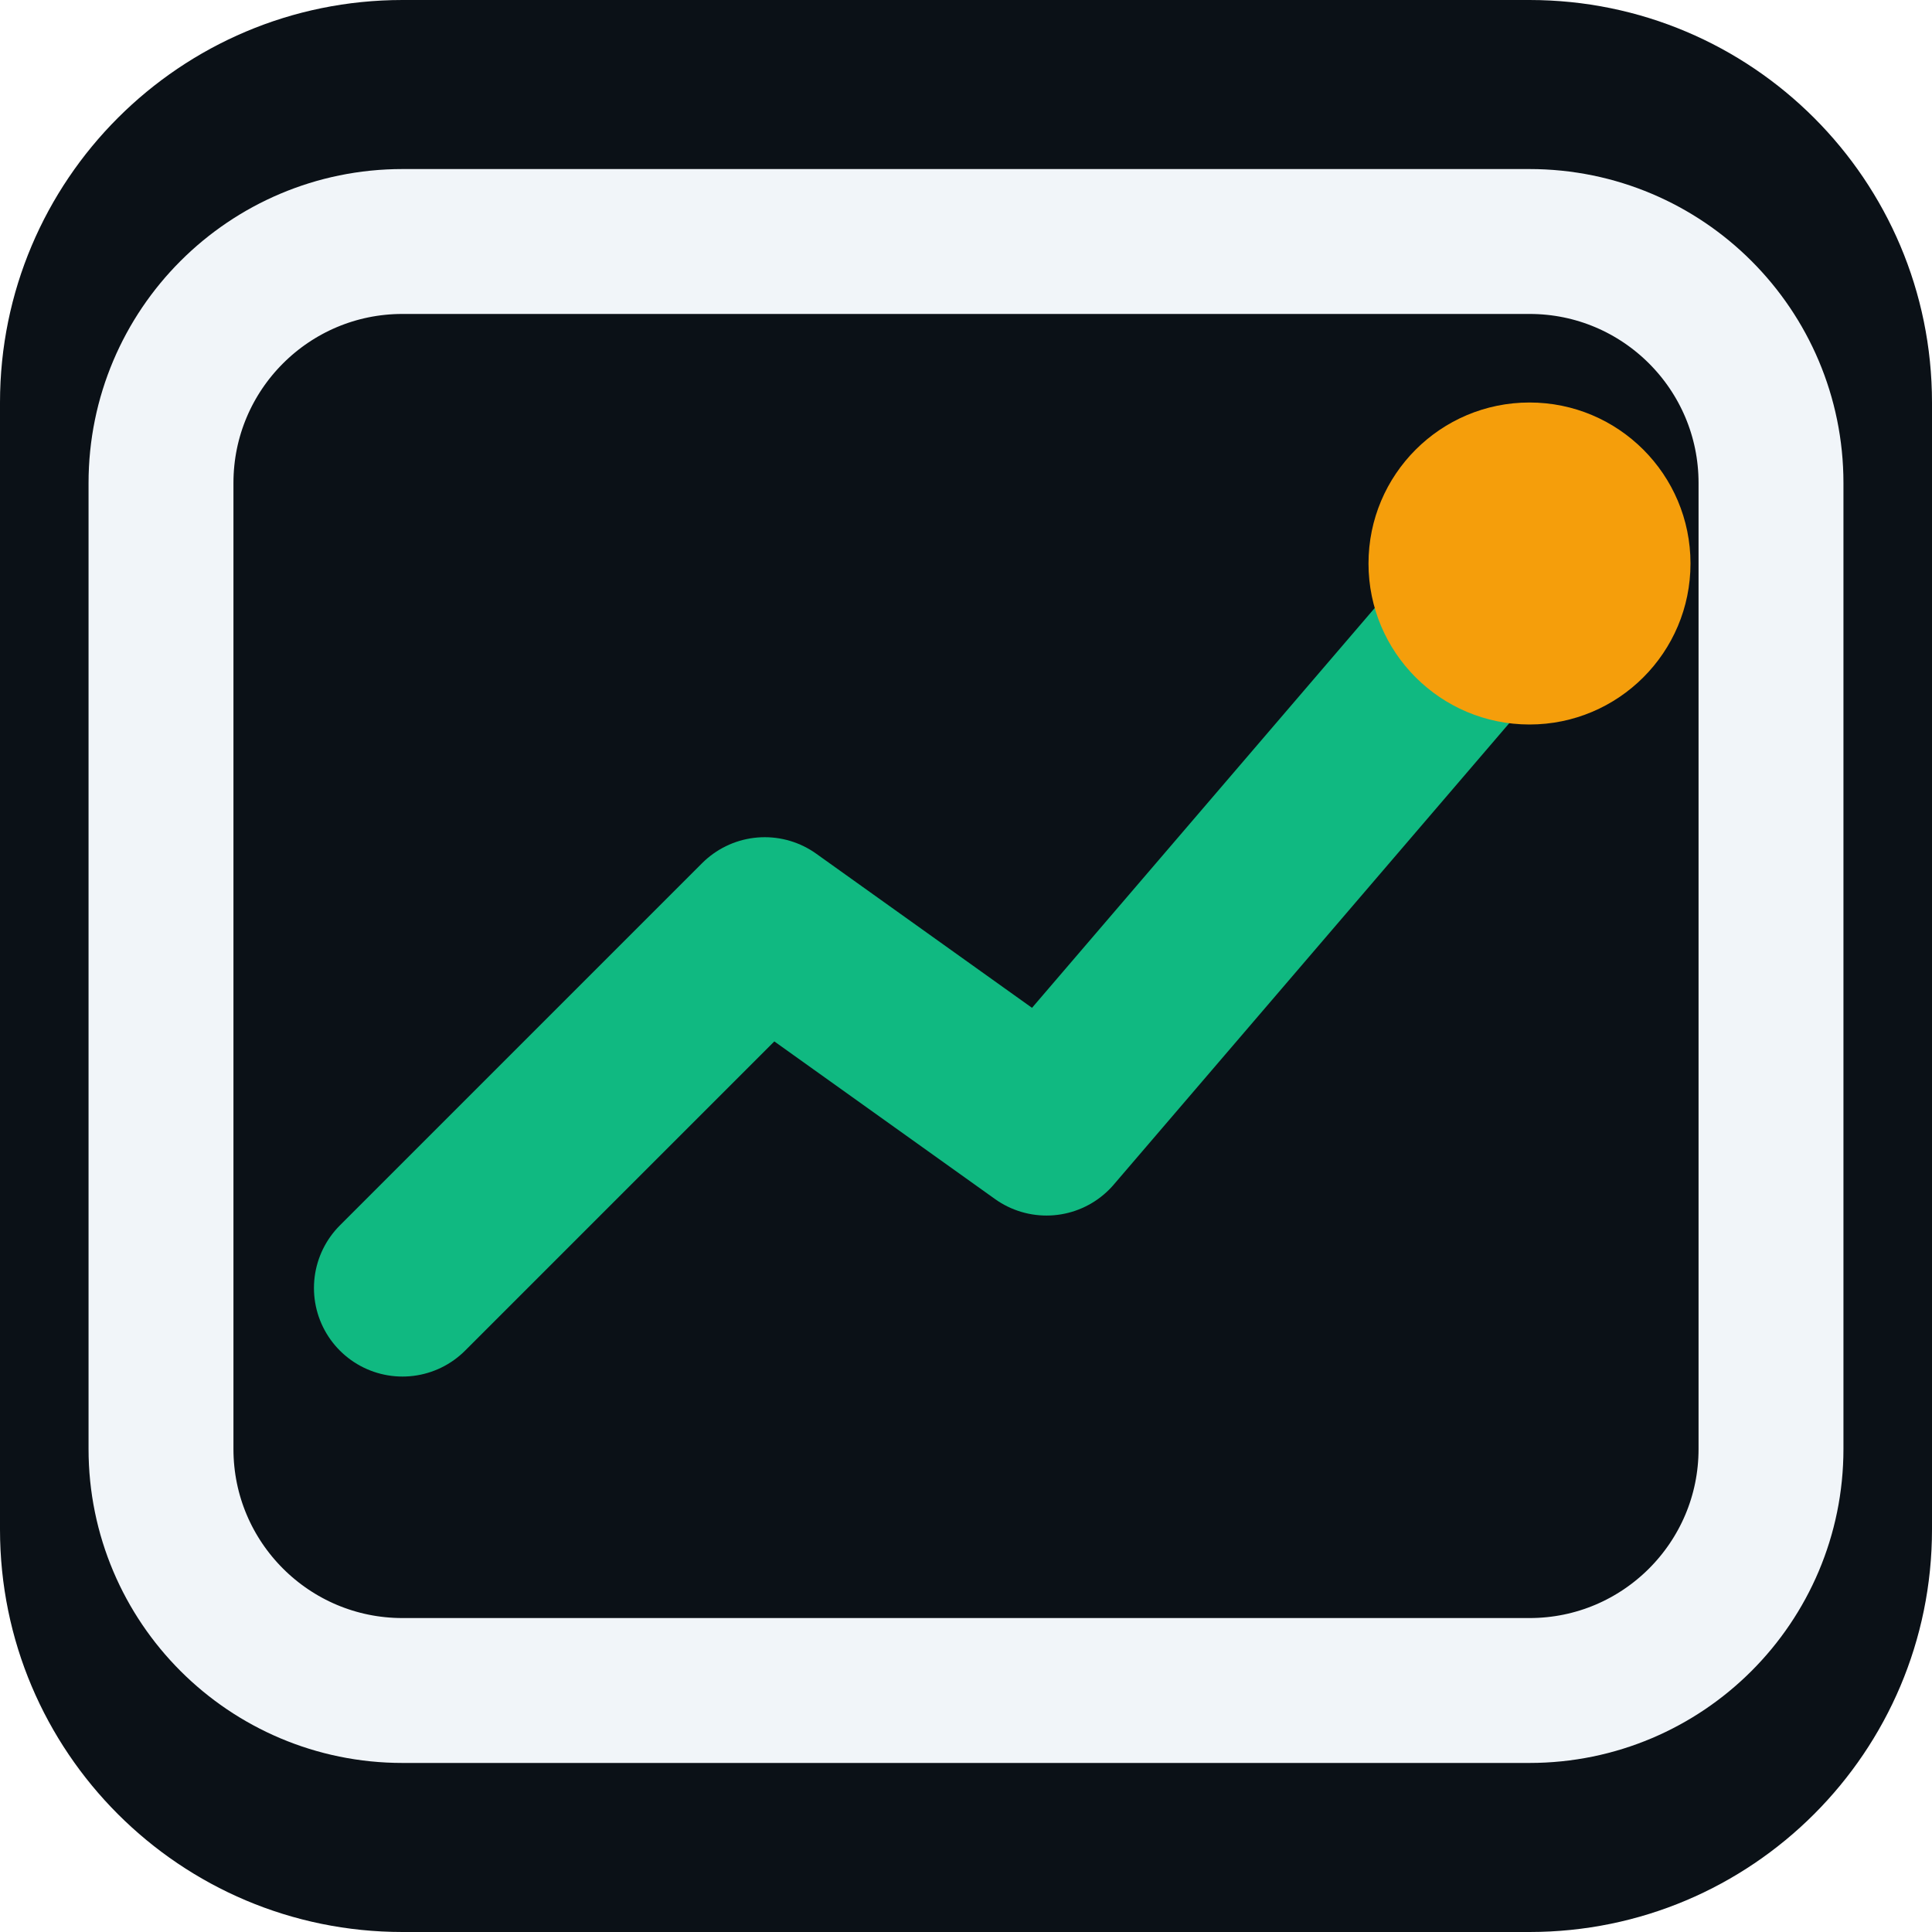
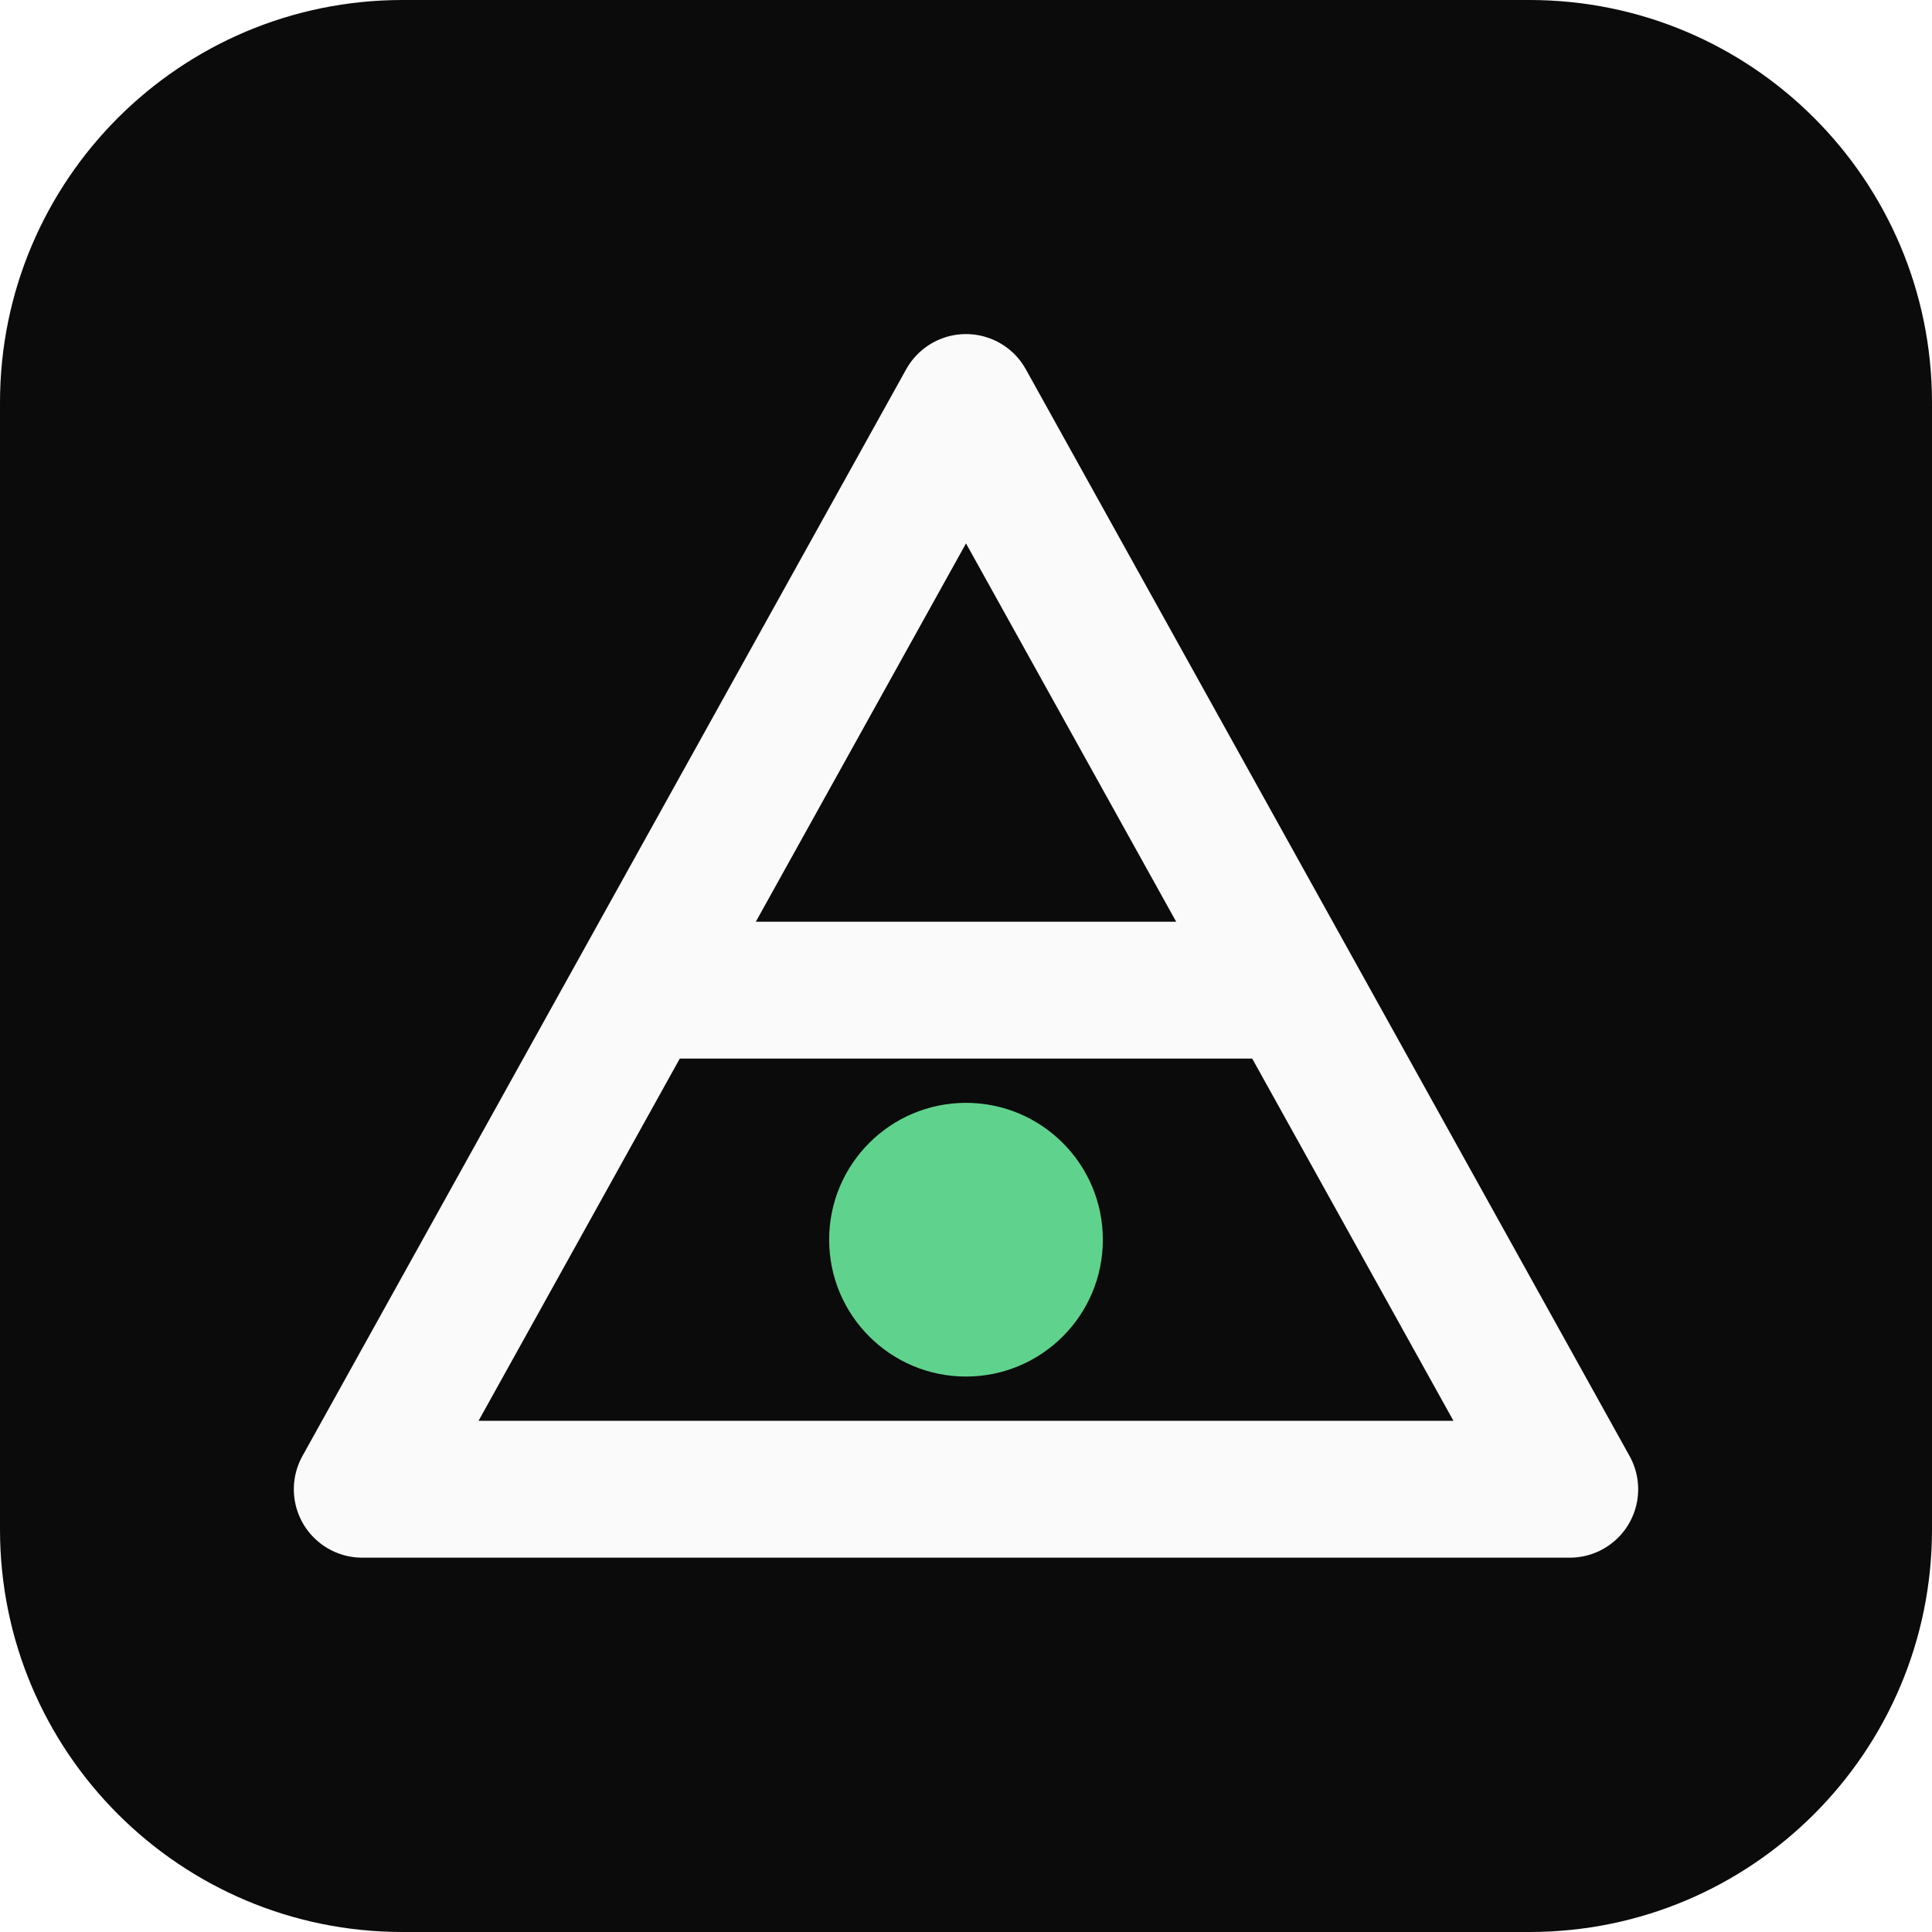
<svg xmlns="http://www.w3.org/2000/svg" width="32" height="32" viewBox="0 0 24 24" fill="none">
-   <rect width="24" height="24" rx="5" fill="#0B1117" />
-   <rect x="2" y="3" width="20" height="18" rx="3" stroke="#F1F5F9" stroke-width="1.8" />
-   <path d="M5 16L9.5 11.5L13 14L19 7" stroke="#10B981" stroke-width="2.2" stroke-linecap="round" stroke-linejoin="round" />
-   <circle cx="19" cy="7" r="2" fill="#F59E0B" />
+   <rect width="24" height="24" rx="5" fill="#0b0b0b" />
+   <path d="M12 5 19.5 18.5h-15z" stroke="#fafafa" stroke-width="1.7" stroke-linejoin="round" />
+   <path d="M8.4 12.3h7.2" stroke="#fafafa" stroke-width="1.7" />
+   <circle cx="12" cy="15.4" r="1.7" fill="#5fd38d" />
</svg>
